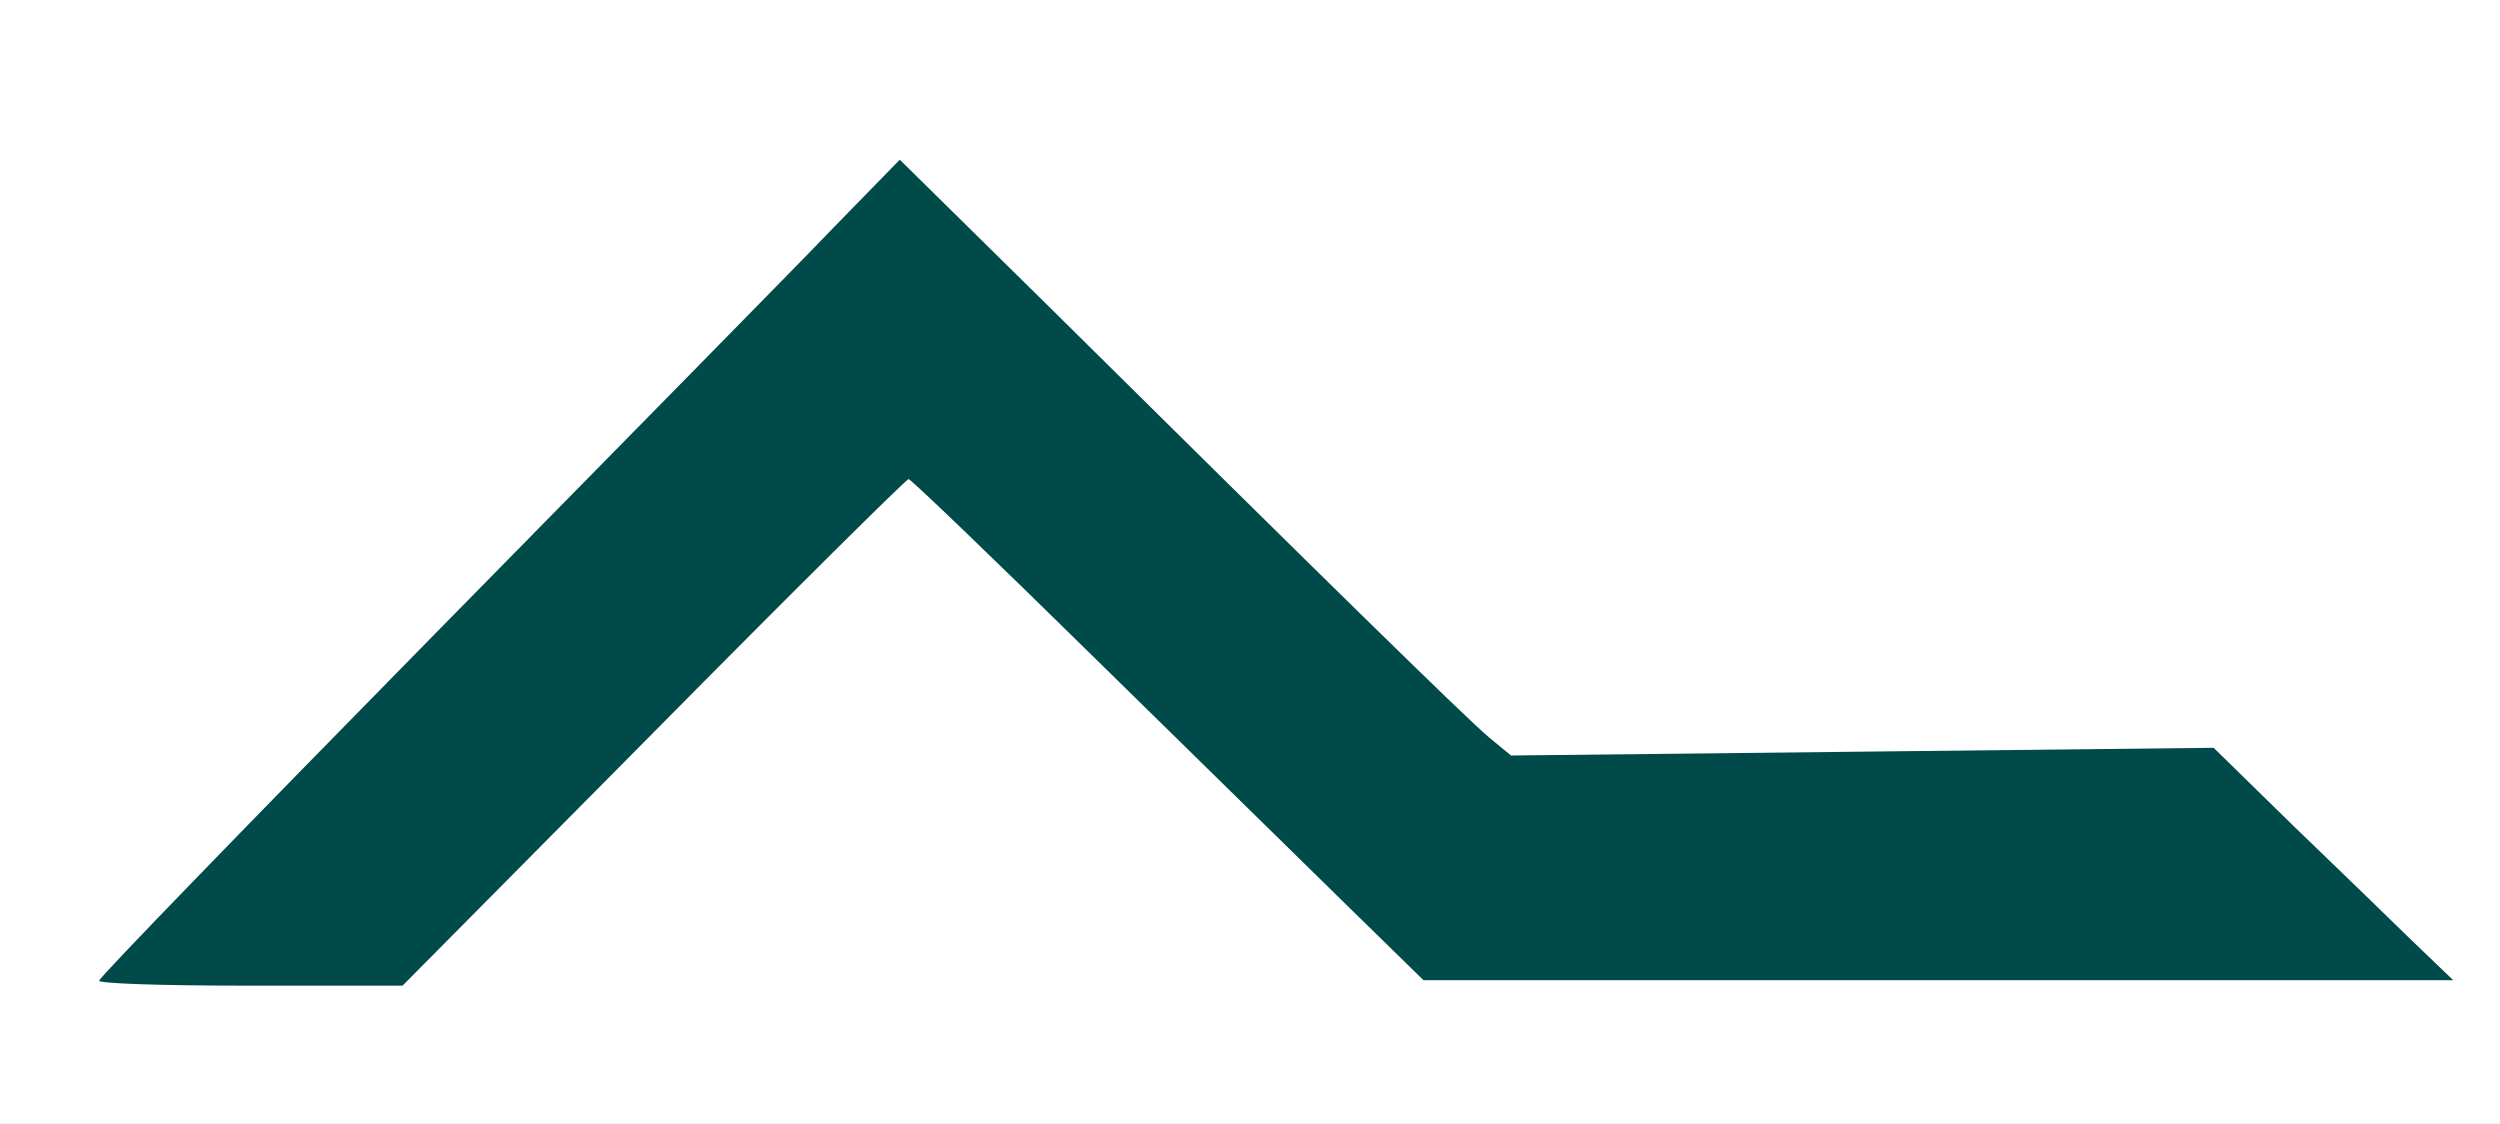
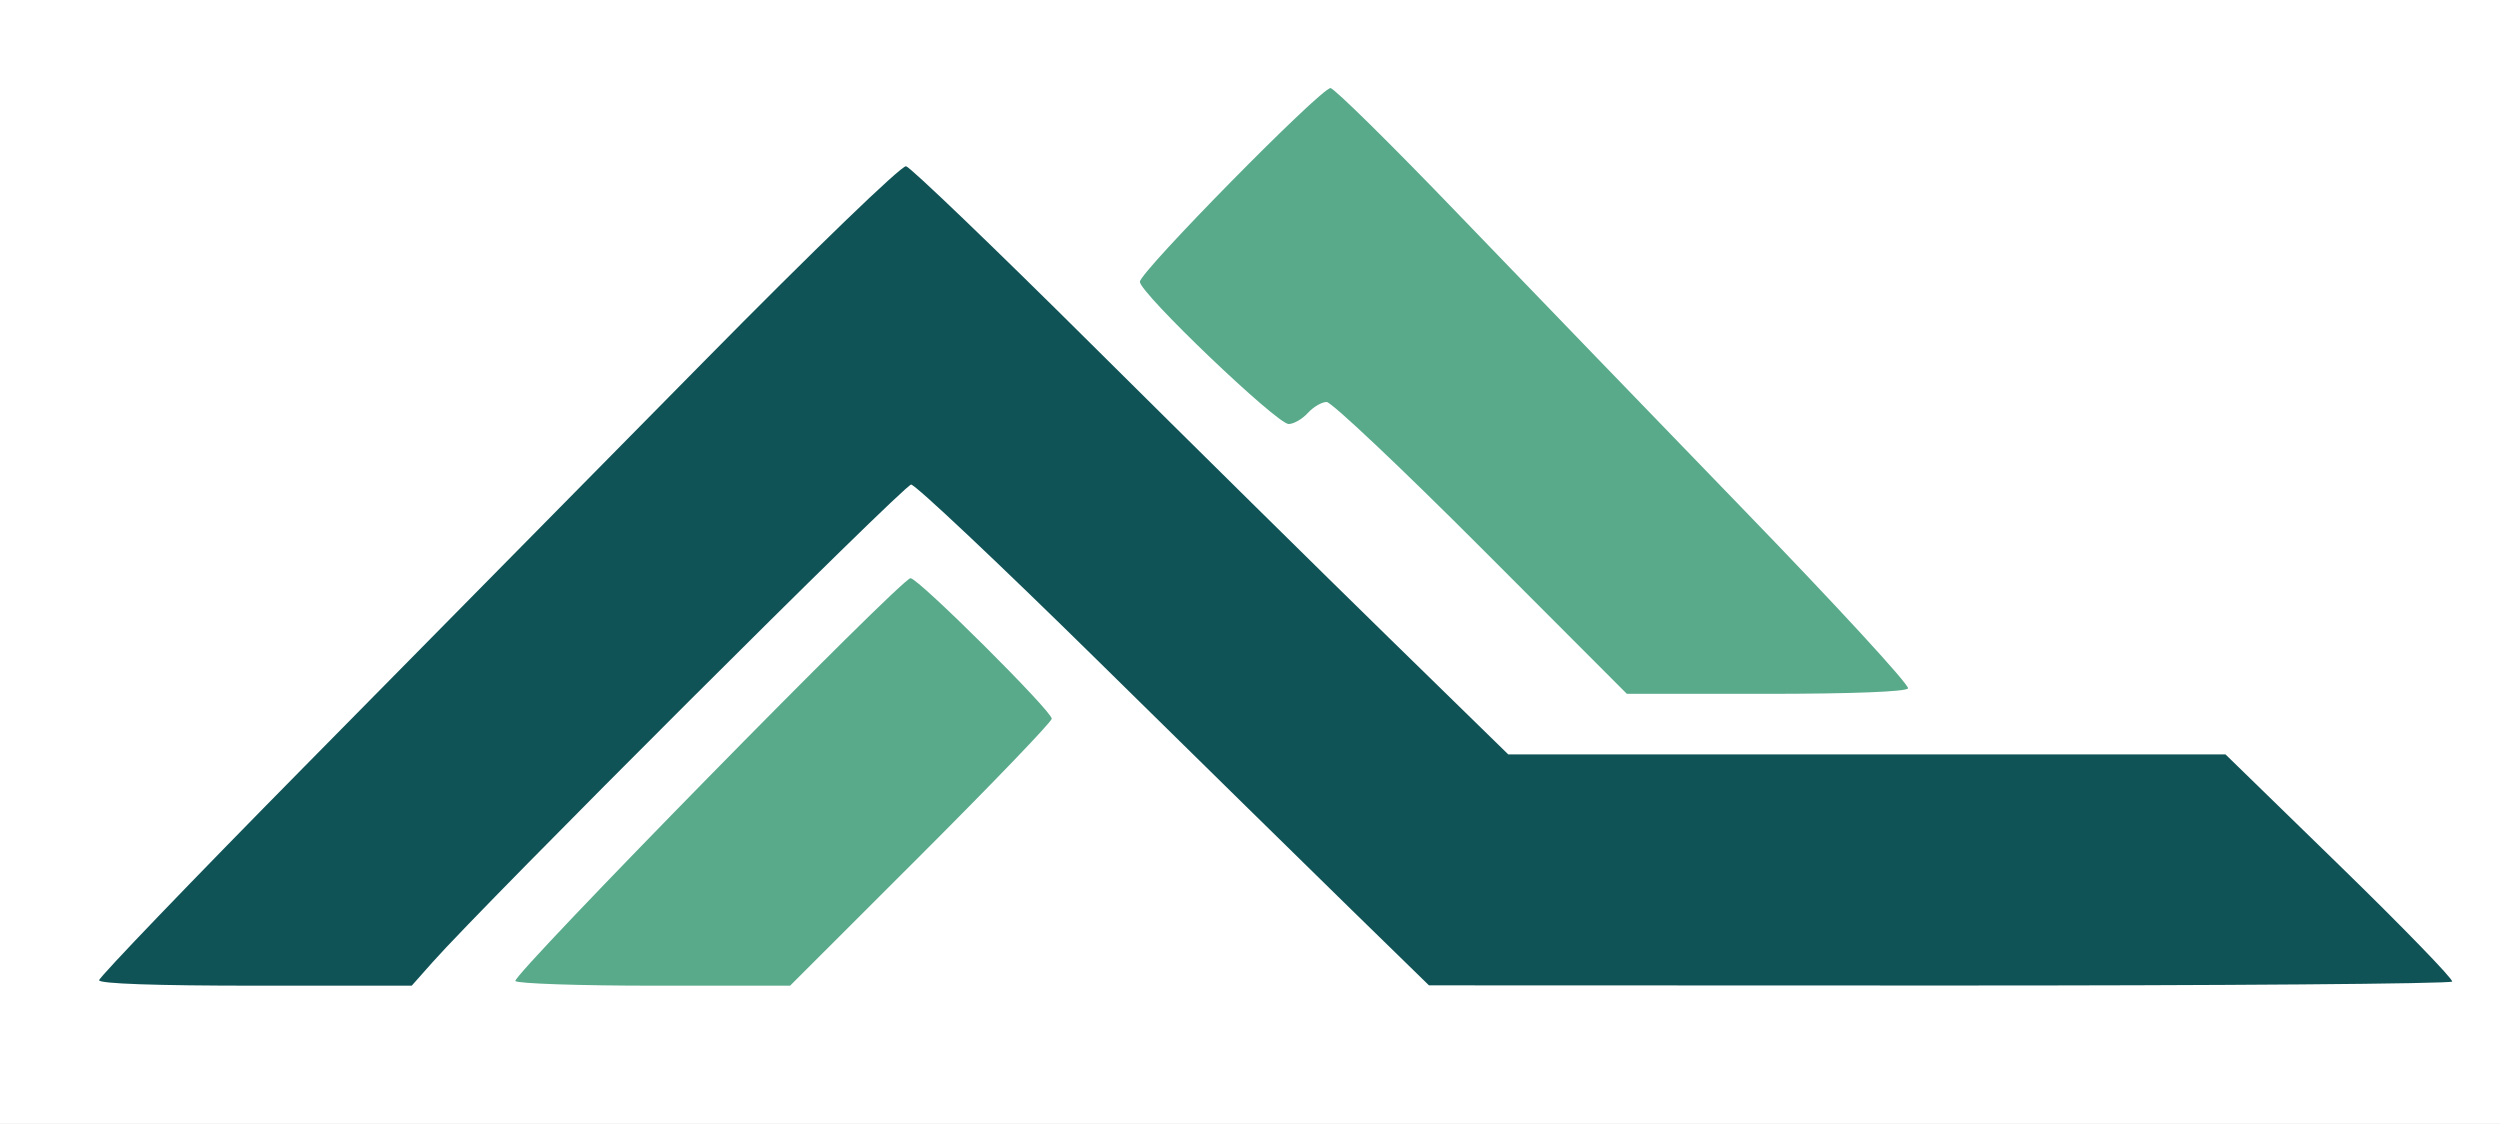
- <svg xmlns="http://www.w3.org/2000/svg" version="1.0" width="454pt" height="204pt" viewBox="0 0 454 204" preserveAspectRatio="xMidYMid meet">
+ <svg xmlns="http://www.w3.org/2000/svg" viewBox="0 0 454 204" role="img" aria-label="Montelia">
  <rect width="454" height="204" fill="#ffffff" />
-   <g transform="translate(0,204) scale(0.1,-0.1)" fill="#004B49" stroke="none">
-     <path d="M1515 1628 c-65 -68 -393 -401 -727 -741 -334 -340 -608 -622 -608 -628 0 -5 110 -9 276 -9 l275 0 456 460 c250 253 459 460 463 460 4 0 155 -145 336 -323 181 -178 390 -382 464 -455 l135 -132 935 0 935 0 -75 72 c-41 40 -139 135 -218 211 l-142 139 -638 -7 -638 -7 -40 33 c-40 33 -322 310 -804 787 l-266 262 -119 -122z" />
-   </g>
+   <path d="M 78.54 174.75 L 74.77 179.00 L 46.38 179.00 C28.23,179.00 18.00,178.64 18.00,178.01 C18.00,177.46 34.75,160.02 55.23,139.26 C75.71,118.49 108.35,85.38 127.78,65.69 C147.85,45.33 163.72,30.01 164.54,30.19 C165.34,30.36 180.50,44.92 198.24,62.55 C215.98,80.18 240.26,104.14 252.20,115.80 L 273.90 137.00 L 404.15 137.00 L 424.94 157.25 C436.38,168.39 445.54,177.84 445.31,178.25 C445.07,178.66 403.17,178.99 352.19,178.97 L 259.50 178.94 L 245.50 165.28 C237.80,157.76 216.96,137.30 199.18,119.80 C181.40,102.31 166.23,88.00 165.46,88.00 C164.22,88.00 88.09,163.98 78.54,174.75 Z" fill="#105356" />
+   <path d="M 346.50 125.01 C346.12,125.62 336.28,126.00 320.66,126.00 L 295.44 126.00 L 268.98 99.50 C254.43,84.93 241.80,73.00 240.92,73.00 C240.03,73.00 238.50,73.90 237.50,75.00 C236.50,76.10 234.94,77.00 234.02,77.00 C231.88,77.00 207.00,53.22 207.00,51.17 C207.00,49.38 239.85,16.00 241.62,16.00 C242.27,16.00 252.64,26.22 264.65,38.71 C276.67,51.20 300.14,75.50 316.80,92.72 C333.47,109.93 346.83,124.46 346.50,125.01 ZM 167.24 155.26 L 143.48 179.00 L 118.80 179.00 C105.23,179.00 93.88,178.62 93.59,178.15 C92.96,177.12 163.70,105.00 165.35,105.00 C166.77,105.00 191.00,129.11 191.00,130.52 C191.00,131.07 180.31,142.20 167.24,155.26 Z" fill="#58aa8b" />
</svg>
